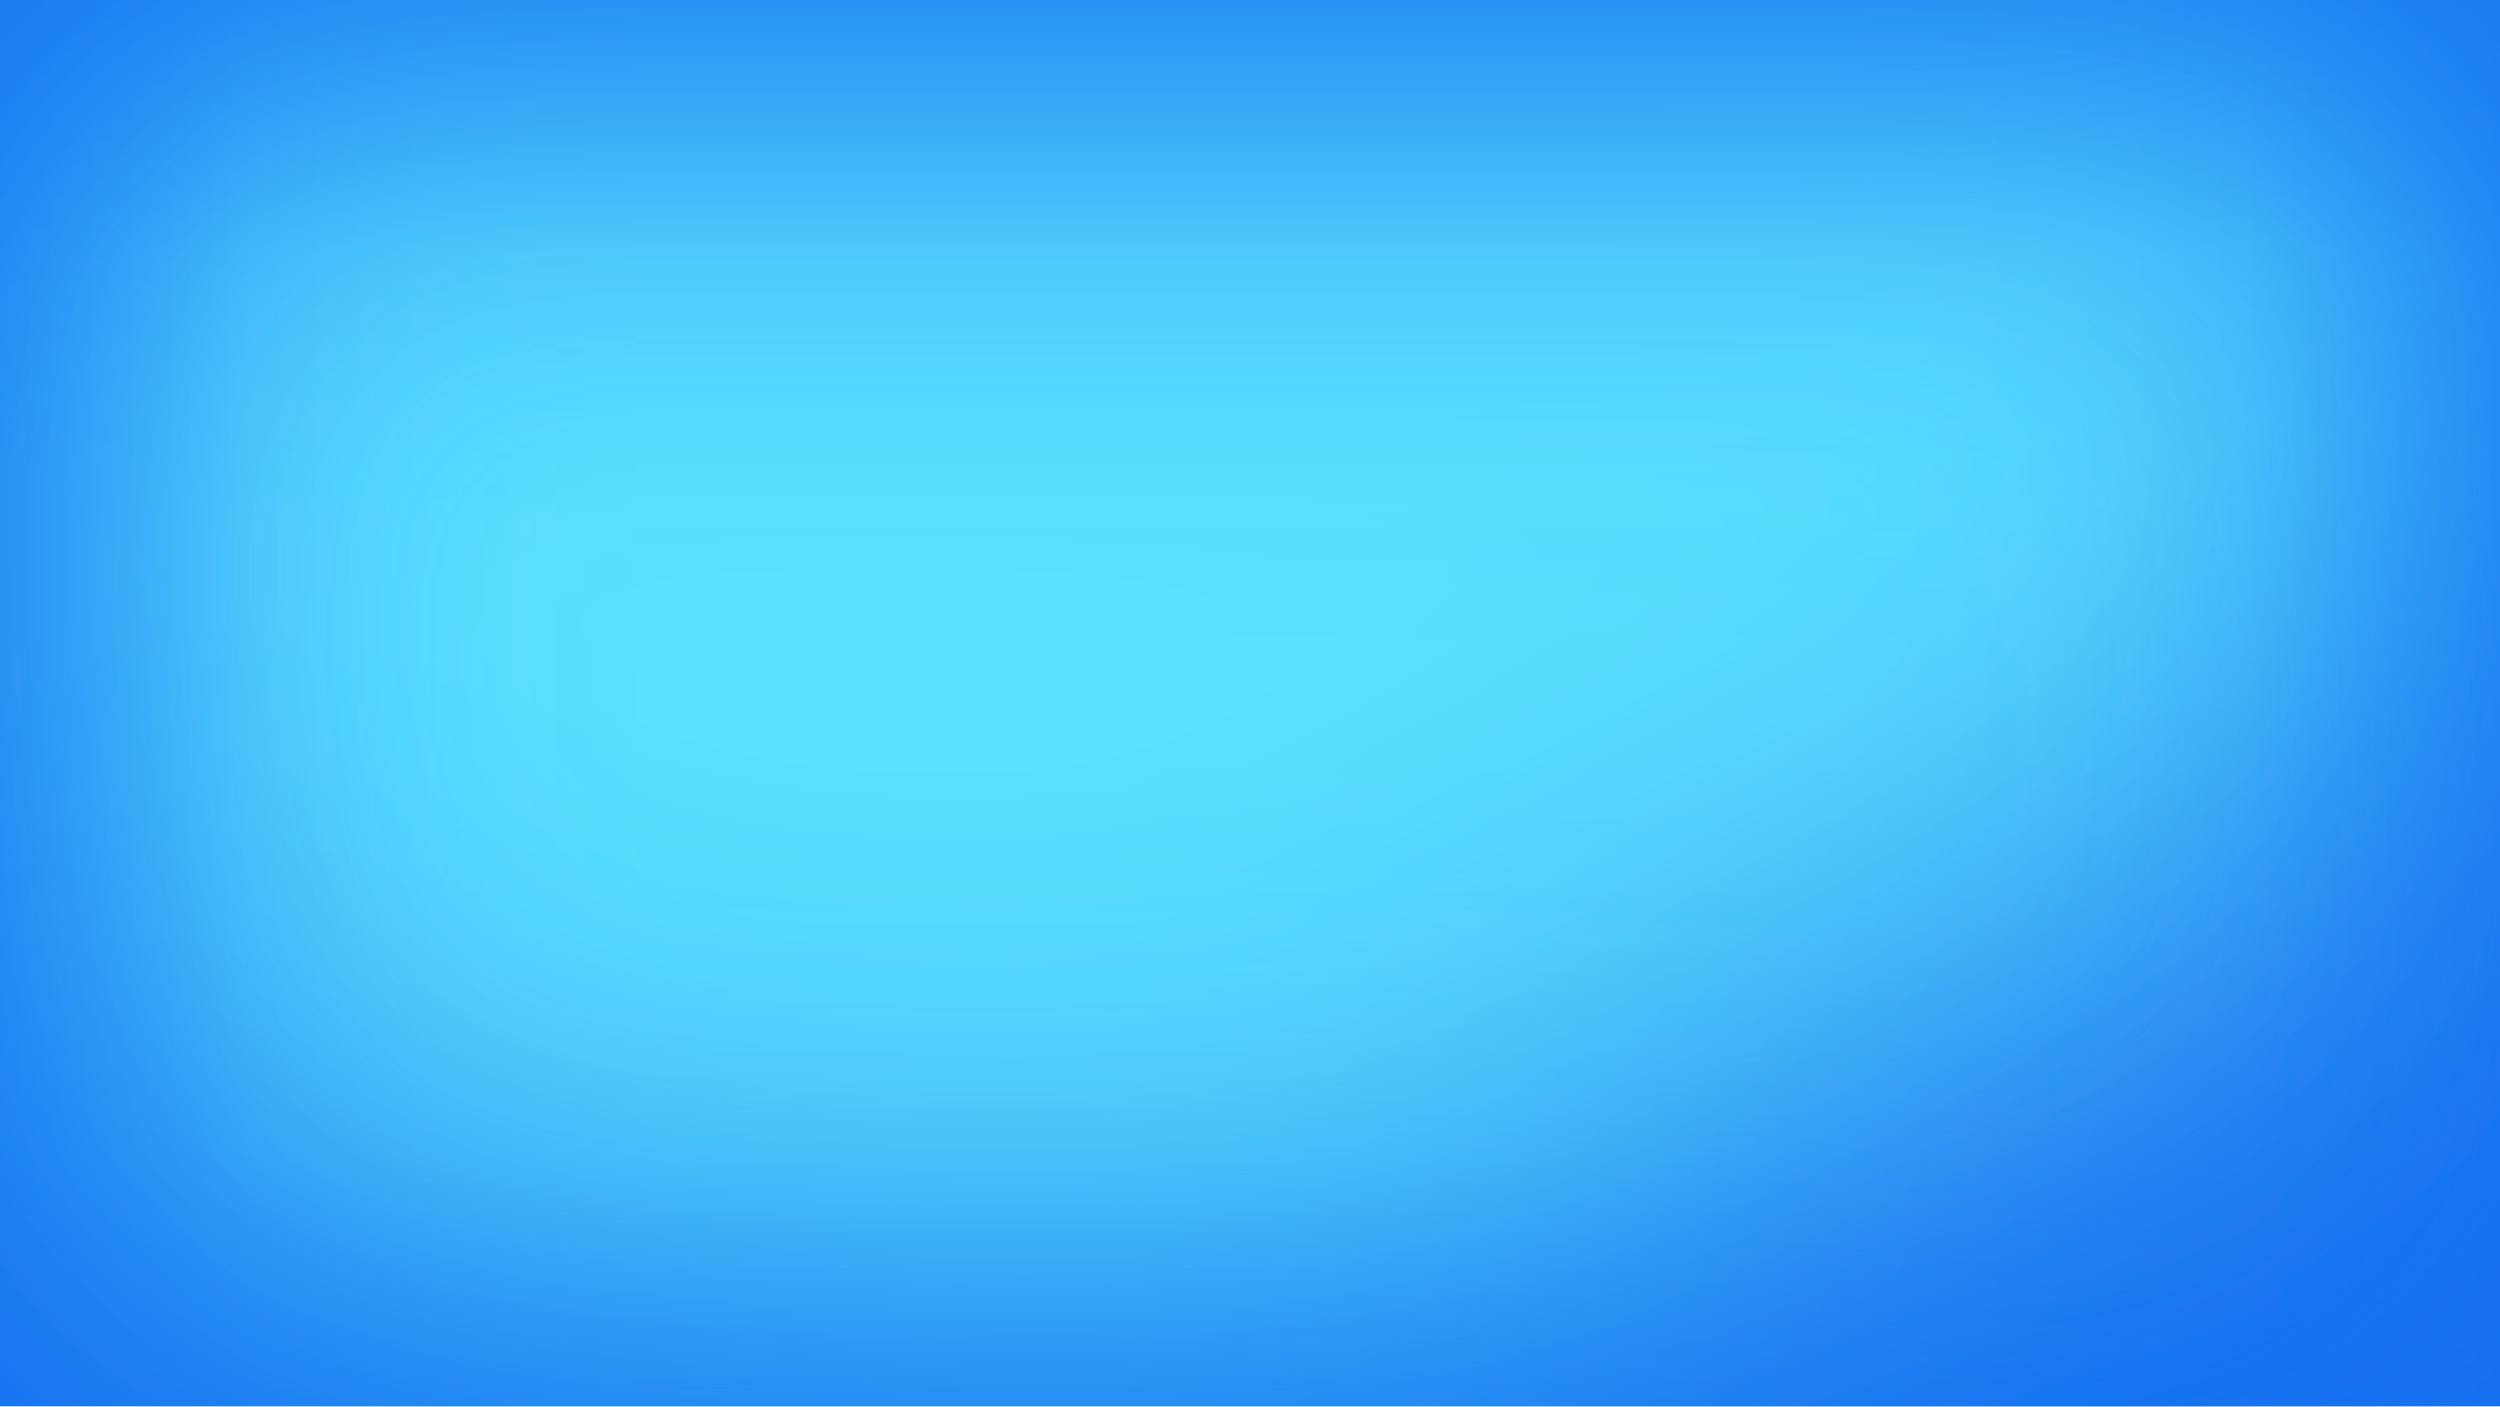
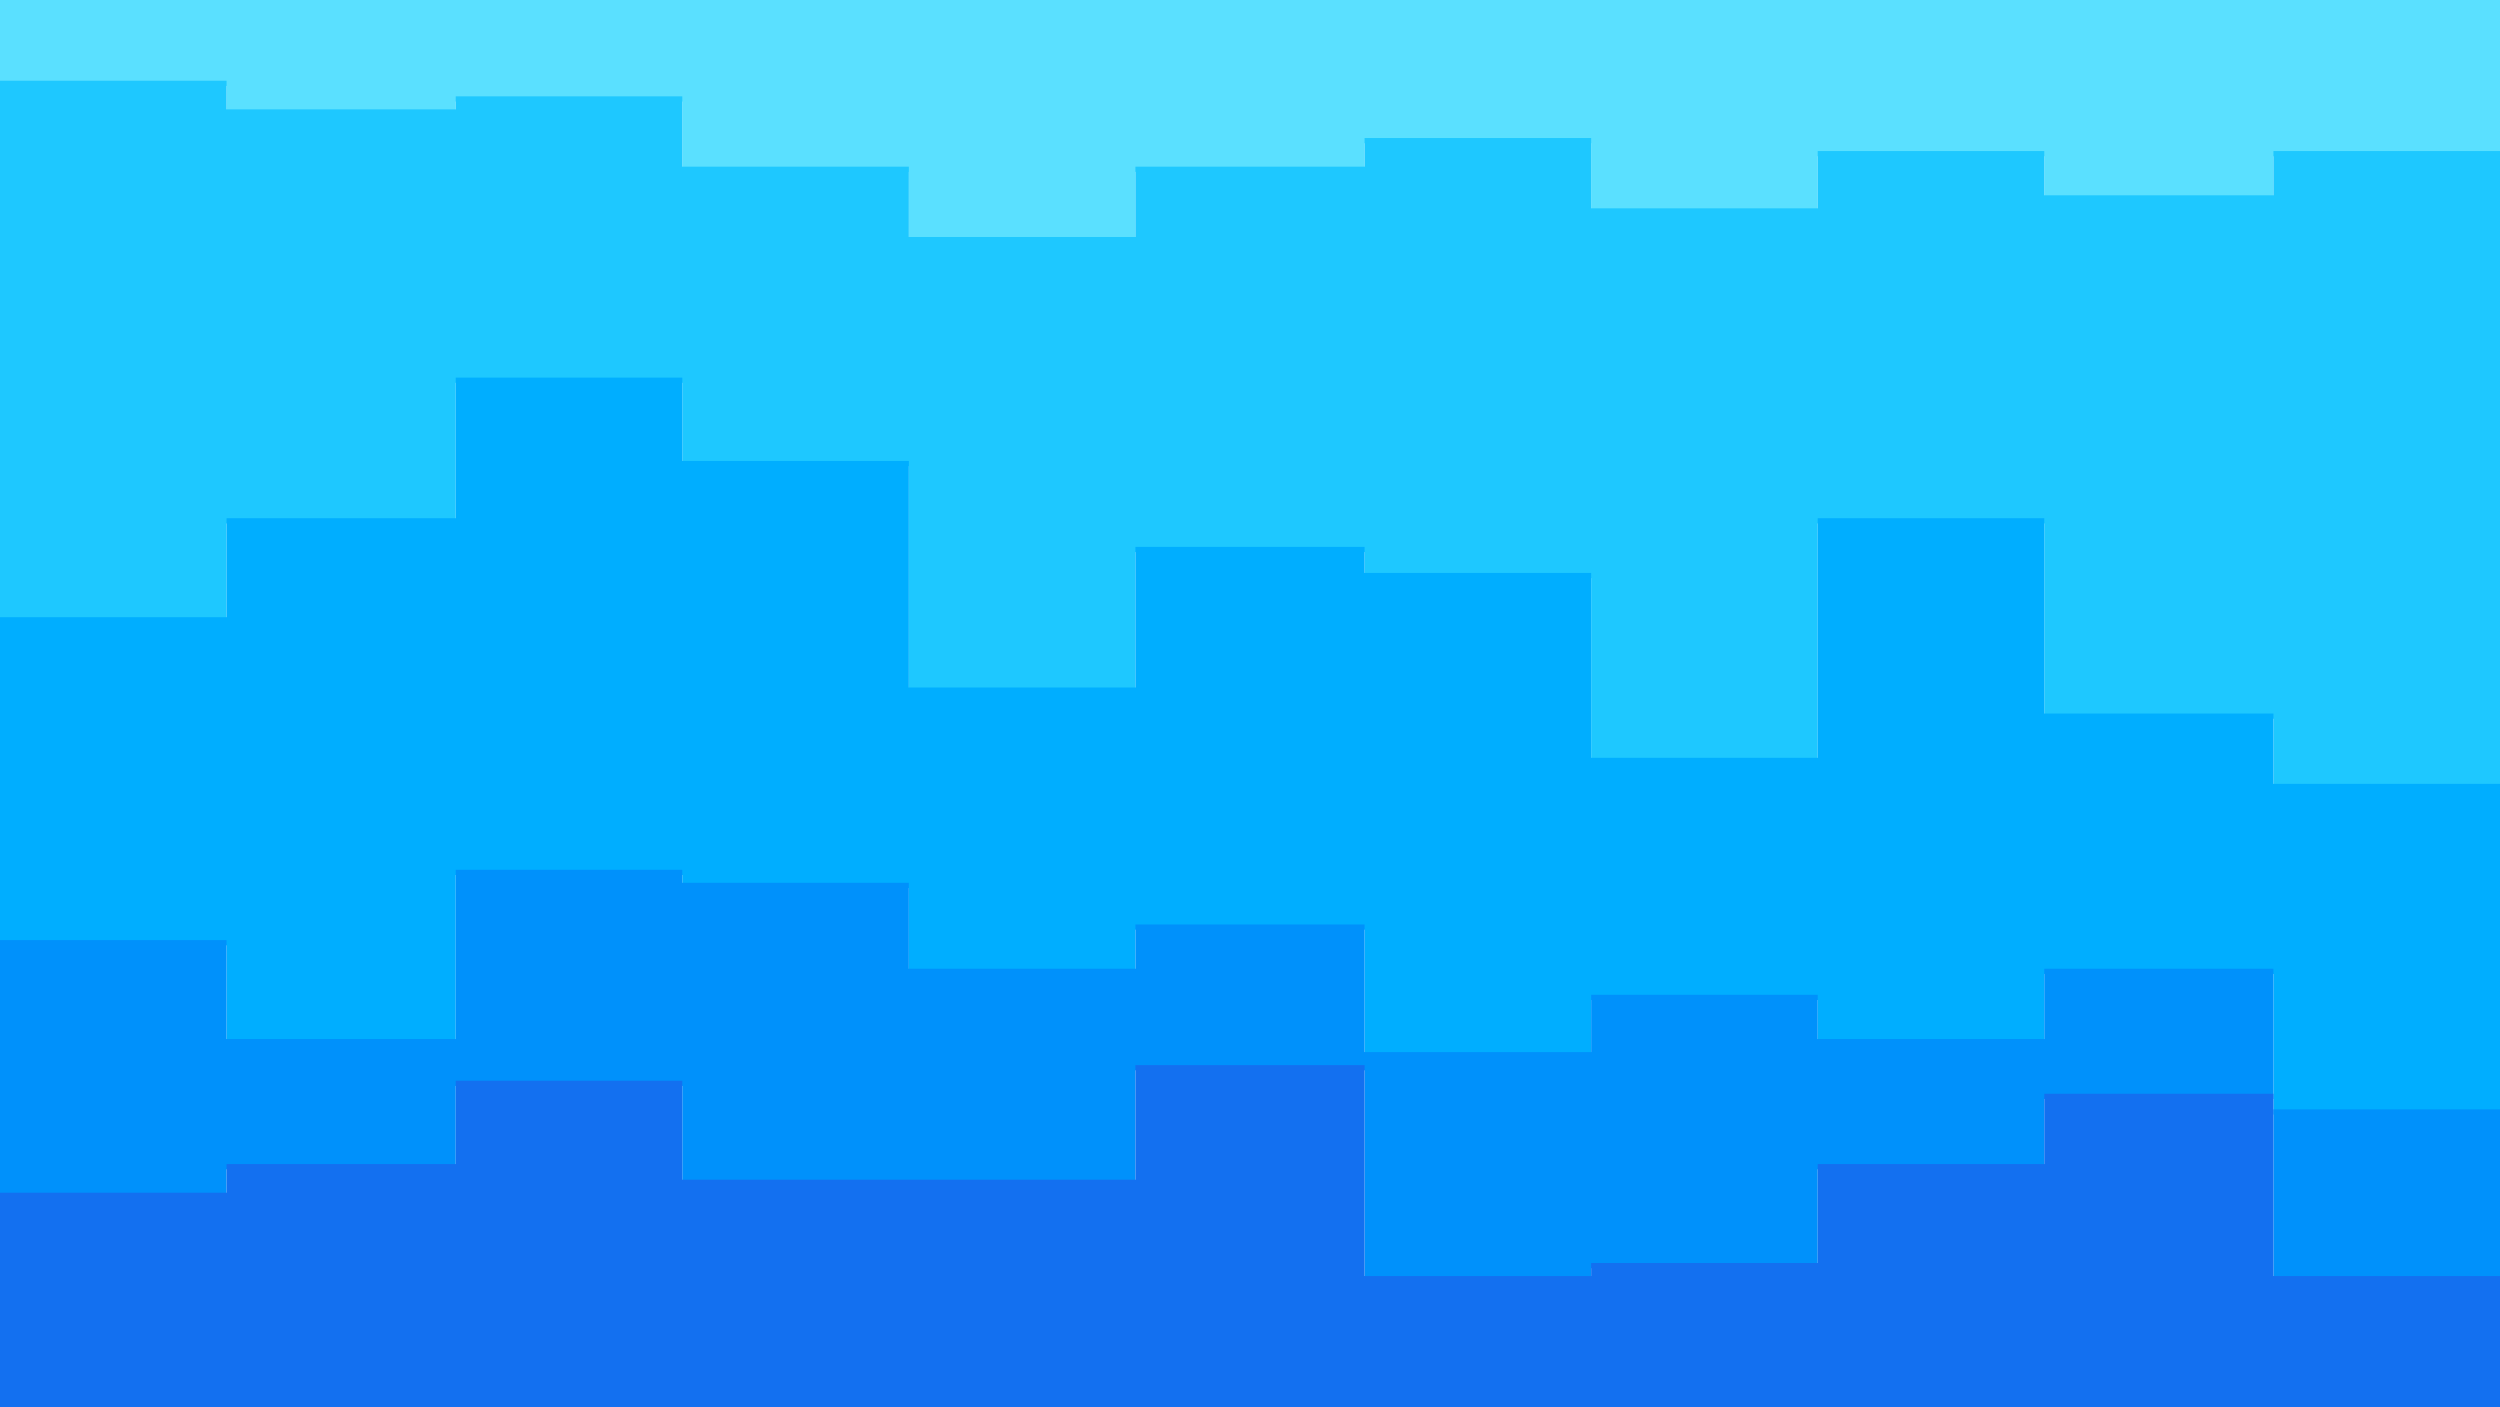
<svg xmlns="http://www.w3.org/2000/svg" id="visual" viewBox="0 0 960 540" width="960" height="540" version="1.1">
-   <defs>
-     <filter id="blur1" x="-10%" y="-10%" width="120%" height="120%">
-       <feFlood flood-opacity="0" result="BackgroundImageFix" />
-       <feBlend mode="normal" in="SourceGraphic" in2="BackgroundImageFix" result="shape" />
-       <feGaussianBlur stdDeviation="163" result="effect1_foregroundBlur" />
-     </filter>
-   </defs>
-   <rect width="960" height="540" fill="#1370f0" />
-   <g filter="url(#blur1)">
-     <circle cx="575" cy="301" fill="#5ae0ff" r="363" />
-     <circle cx="392" cy="409" fill="#1370f0" r="363" />
-     <circle cx="305" cy="141" fill="#5ae0ff" r="363" />
-     <circle cx="790" cy="352" fill="#5ae0ff" r="363" />
-     <circle cx="937" cy="537" fill="#1370f0" r="363" />
-     <circle cx="600" cy="37" fill="#5ae0ff" r="363" />
-   </g>
+   <path d="M0 33L87 33L87 44L175 44L175 39L262 39L262 66L349 66L349 93L436 93L436 66L524 66L524 55L611 55L611 82L698 82L698 60L785 60L785 77L873 77L873 60L960 60L960 93L960 0L960 0L873 0L873 0L785 0L785 0L698 0L698 0L611 0L611 0L524 0L524 0L436 0L436 0L349 0L349 0L262 0L262 0L175 0L175 0L87 0L87 0L0 0Z" fill="#5ae0ff" />
+   <path d="M0 239L87 239L87 201L175 201L175 147L262 147L262 179L349 179L349 266L436 266L436 212L524 212L524 222L611 222L611 293L698 293L698 201L785 201L785 276L873 276L873 303L960 303L960 222L960 91L960 58L873 58L873 75L785 75L785 58L698 58L698 80L611 80L611 53L524 53L524 64L436 64L436 91L349 91L349 64L262 64L262 37L175 37L175 42L87 42L87 31L0 31Z" fill="#1ec8ff" />
+   <path d="M0 363L87 363L87 401L175 401L175 336L262 336L262 341L349 341L349 374L436 374L436 357L524 357L524 406L611 406L611 384L698 384L698 401L785 401L785 374L873 374L873 428L960 428L960 428L960 220L960 301L873 301L873 274L785 274L785 199L698 199L698 291L611 291L611 220L524 220L524 210L436 210L436 264L349 264L349 177L262 177L262 145L175 145L175 199L87 199L87 237L0 237Z" fill="#00aeff" />
+   <path d="M0 460L87 460L87 449L175 449L175 417L262 417L262 455L349 455L349 455L436 455L436 411L524 411L524 492L611 492L611 487L698 487L698 449L785 449L785 422L873 422L873 492L960 492L960 460L960 426L960 426L873 426L873 372L785 372L785 399L698 399L698 382L611 382L611 404L524 404L524 355L436 355L436 372L349 372L349 339L262 339L262 334L175 334L175 399L87 399L87 361L0 361Z" fill="#0091fb" />
+   <path d="M0 541L87 541L87 541L175 541L175 541L262 541L262 541L349 541L349 541L436 541L436 541L524 541L524 541L611 541L611 541L698 541L698 541L785 541L785 541L873 541L873 541L960 541L960 541L960 458L960 490L873 490L873 420L785 420L785 447L698 447L698 485L611 485L611 490L524 490L524 409L436 409L436 453L349 453L349 453L262 453L262 415L175 415L175 447L87 447L87 458L0 458Z" fill="#1370f0" />
</svg>
